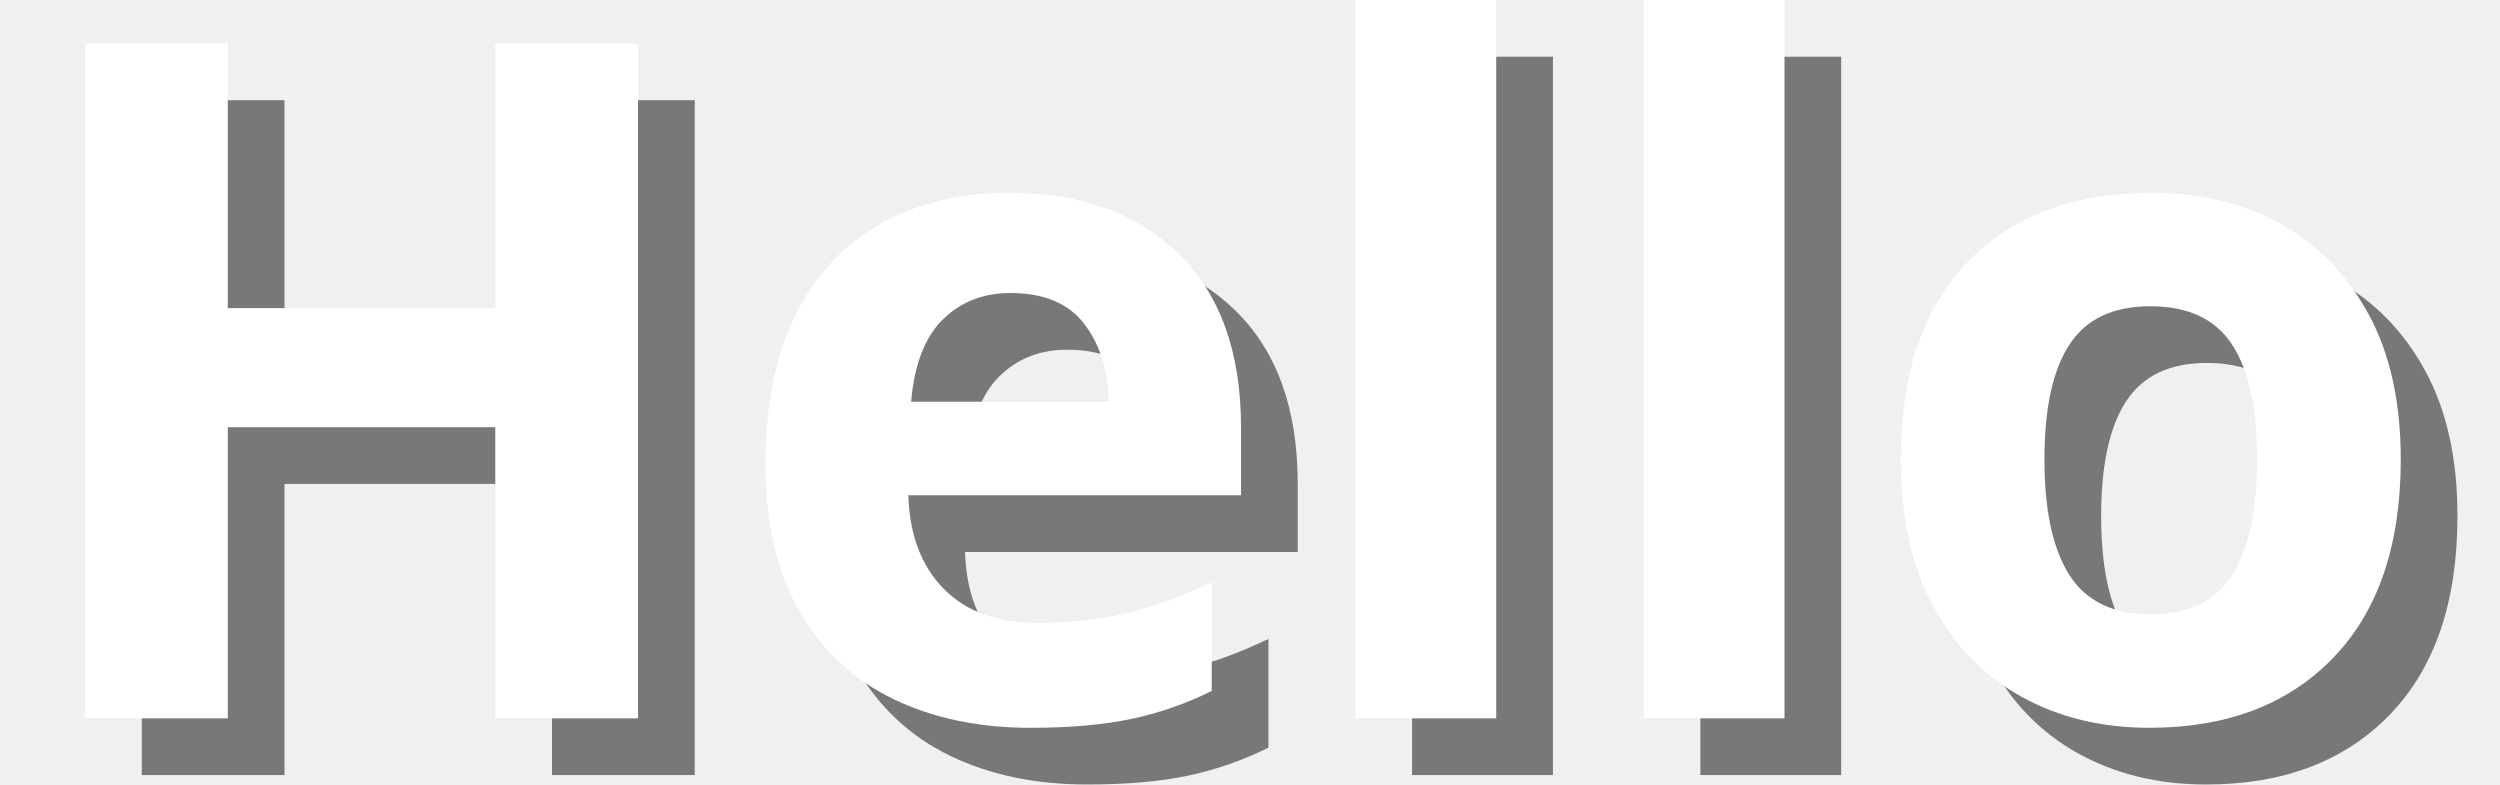
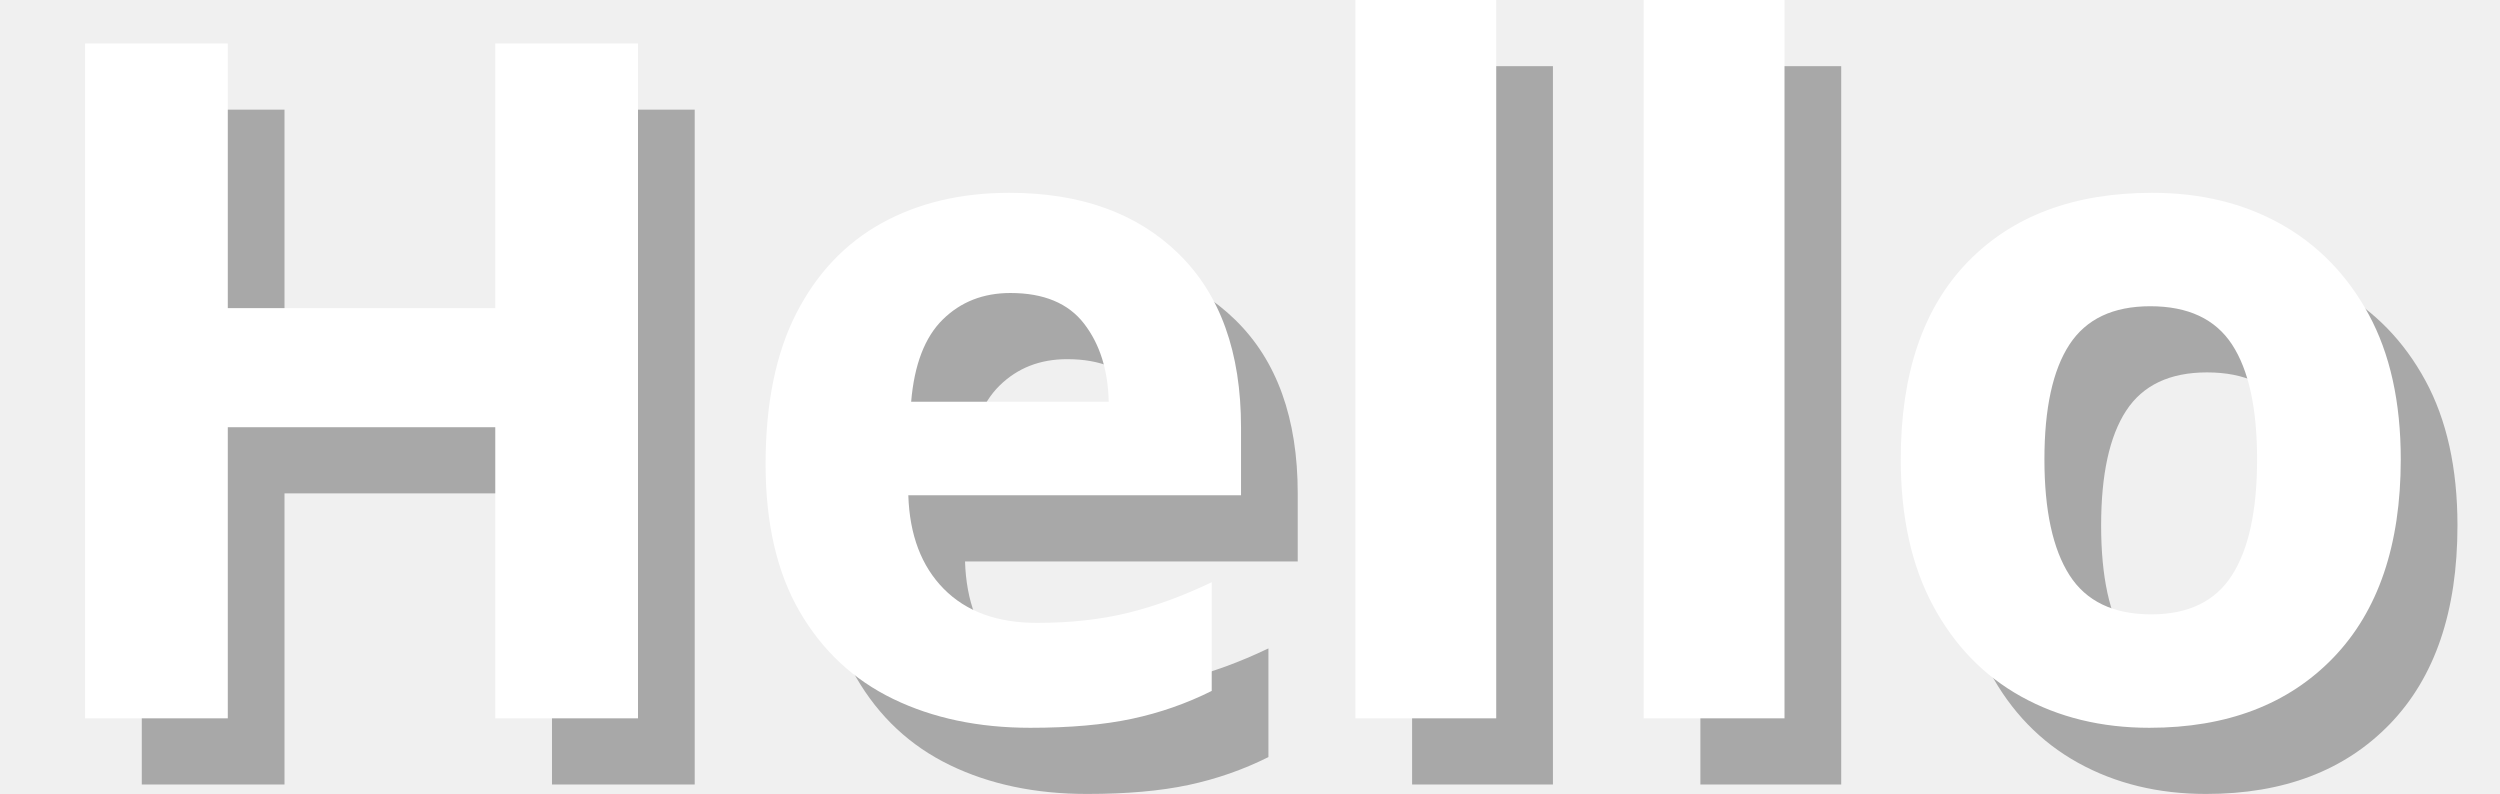
- <svg xmlns="http://www.w3.org/2000/svg" width="132.25" height="41.5" viewBox="0 -38.0 132.25 41.5">
-   <g transform="translate(3,3)" fill="black" opacity="0.5">
+ <svg xmlns="http://www.w3.org/2000/svg" width="132.25" height="42.0" viewBox="0 -38.0 132.25 42.0">
+   <g transform="translate(3,3.5)" fill="black" opacity="0.3">
    <g transform="translate(0,0) scale(0.05,-0.05)">
      <path d="M675 0H524V308H241V0H90V714H241V434H524V714H675Z" />
    </g>
    <g transform="translate(38.25,0) scale(0.05,-0.05)">
      <path d="M303 556Q416 556 482.0 491.5Q548 427 548 308V236H196Q198 173 233.5 137.0Q269 101 332 101Q385 101 428.0 111.5Q471 122 517 144V29Q477 9 432.5 -0.5Q388 -10 325 -10Q243 -10 180.0 20.5Q117 51 81.0 113.0Q45 175 45 269Q45 365 77.5 428.5Q110 492 168.0 524.0Q226 556 303 556ZM304 450Q261 450 232.5 422.0Q204 394 199 335H408Q407 385 382.0 417.5Q357 450 304 450Z" />
    </g>
    <g transform="translate(67.8,0) scale(0.05,-0.05)">
      <path d="M227 0H78V760H227Z" />
    </g>
    <g transform="translate(83.05,0) scale(0.05,-0.05)">
      <path d="M227 0H78V760H227Z" />
    </g>
    <g transform="translate(98.3,0) scale(0.05,-0.05)">
      <path d="M574 274Q574 138 502.5 64.0Q431 -10 308 -10Q232 -10 172.5 23.0Q113 56 79.0 119.5Q45 183 45 274Q45 410 116.0 483.0Q187 556 311 556Q388 556 447.0 523.0Q506 490 540.0 427.5Q574 365 574 274ZM197 274Q197 193 223.5 151.5Q250 110 310 110Q369 110 395.5 151.5Q422 193 422 274Q422 355 395.5 395.5Q369 436 309 436Q250 436 223.5 395.5Q197 355 197 274Z" />
    </g>
  </g>
  <g fill="white">
    <g transform="translate(0,0) scale(0.05,-0.05)">
      <path d="M675 0H524V308H241V0H90V714H241V434H524V714H675Z" />
    </g>
    <g transform="translate(38.25,0) scale(0.05,-0.05)">
      <path d="M303 556Q416 556 482.0 491.5Q548 427 548 308V236H196Q198 173 233.5 137.0Q269 101 332 101Q385 101 428.0 111.5Q471 122 517 144V29Q477 9 432.5 -0.5Q388 -10 325 -10Q243 -10 180.0 20.5Q117 51 81.0 113.0Q45 175 45 269Q45 365 77.5 428.5Q110 492 168.0 524.0Q226 556 303 556ZM304 450Q261 450 232.5 422.0Q204 394 199 335H408Q407 385 382.0 417.5Q357 450 304 450Z" />
    </g>
    <g transform="translate(67.8,0) scale(0.05,-0.05)">
      <path d="M227 0H78V760H227Z" />
    </g>
    <g transform="translate(83.05,0) scale(0.05,-0.05)">
      <path d="M227 0H78V760H227Z" />
    </g>
    <g transform="translate(98.3,0) scale(0.05,-0.05)">
      <path d="M574 274Q574 138 502.5 64.0Q431 -10 308 -10Q232 -10 172.5 23.0Q113 56 79.0 119.5Q45 183 45 274Q45 410 116.0 483.0Q187 556 311 556Q388 556 447.0 523.0Q506 490 540.0 427.5Q574 365 574 274ZM197 274Q197 193 223.5 151.5Q250 110 310 110Q369 110 395.5 151.5Q422 193 422 274Q422 355 395.5 395.5Q369 436 309 436Q250 436 223.5 395.5Q197 355 197 274Z" />
    </g>
  </g>
</svg>
